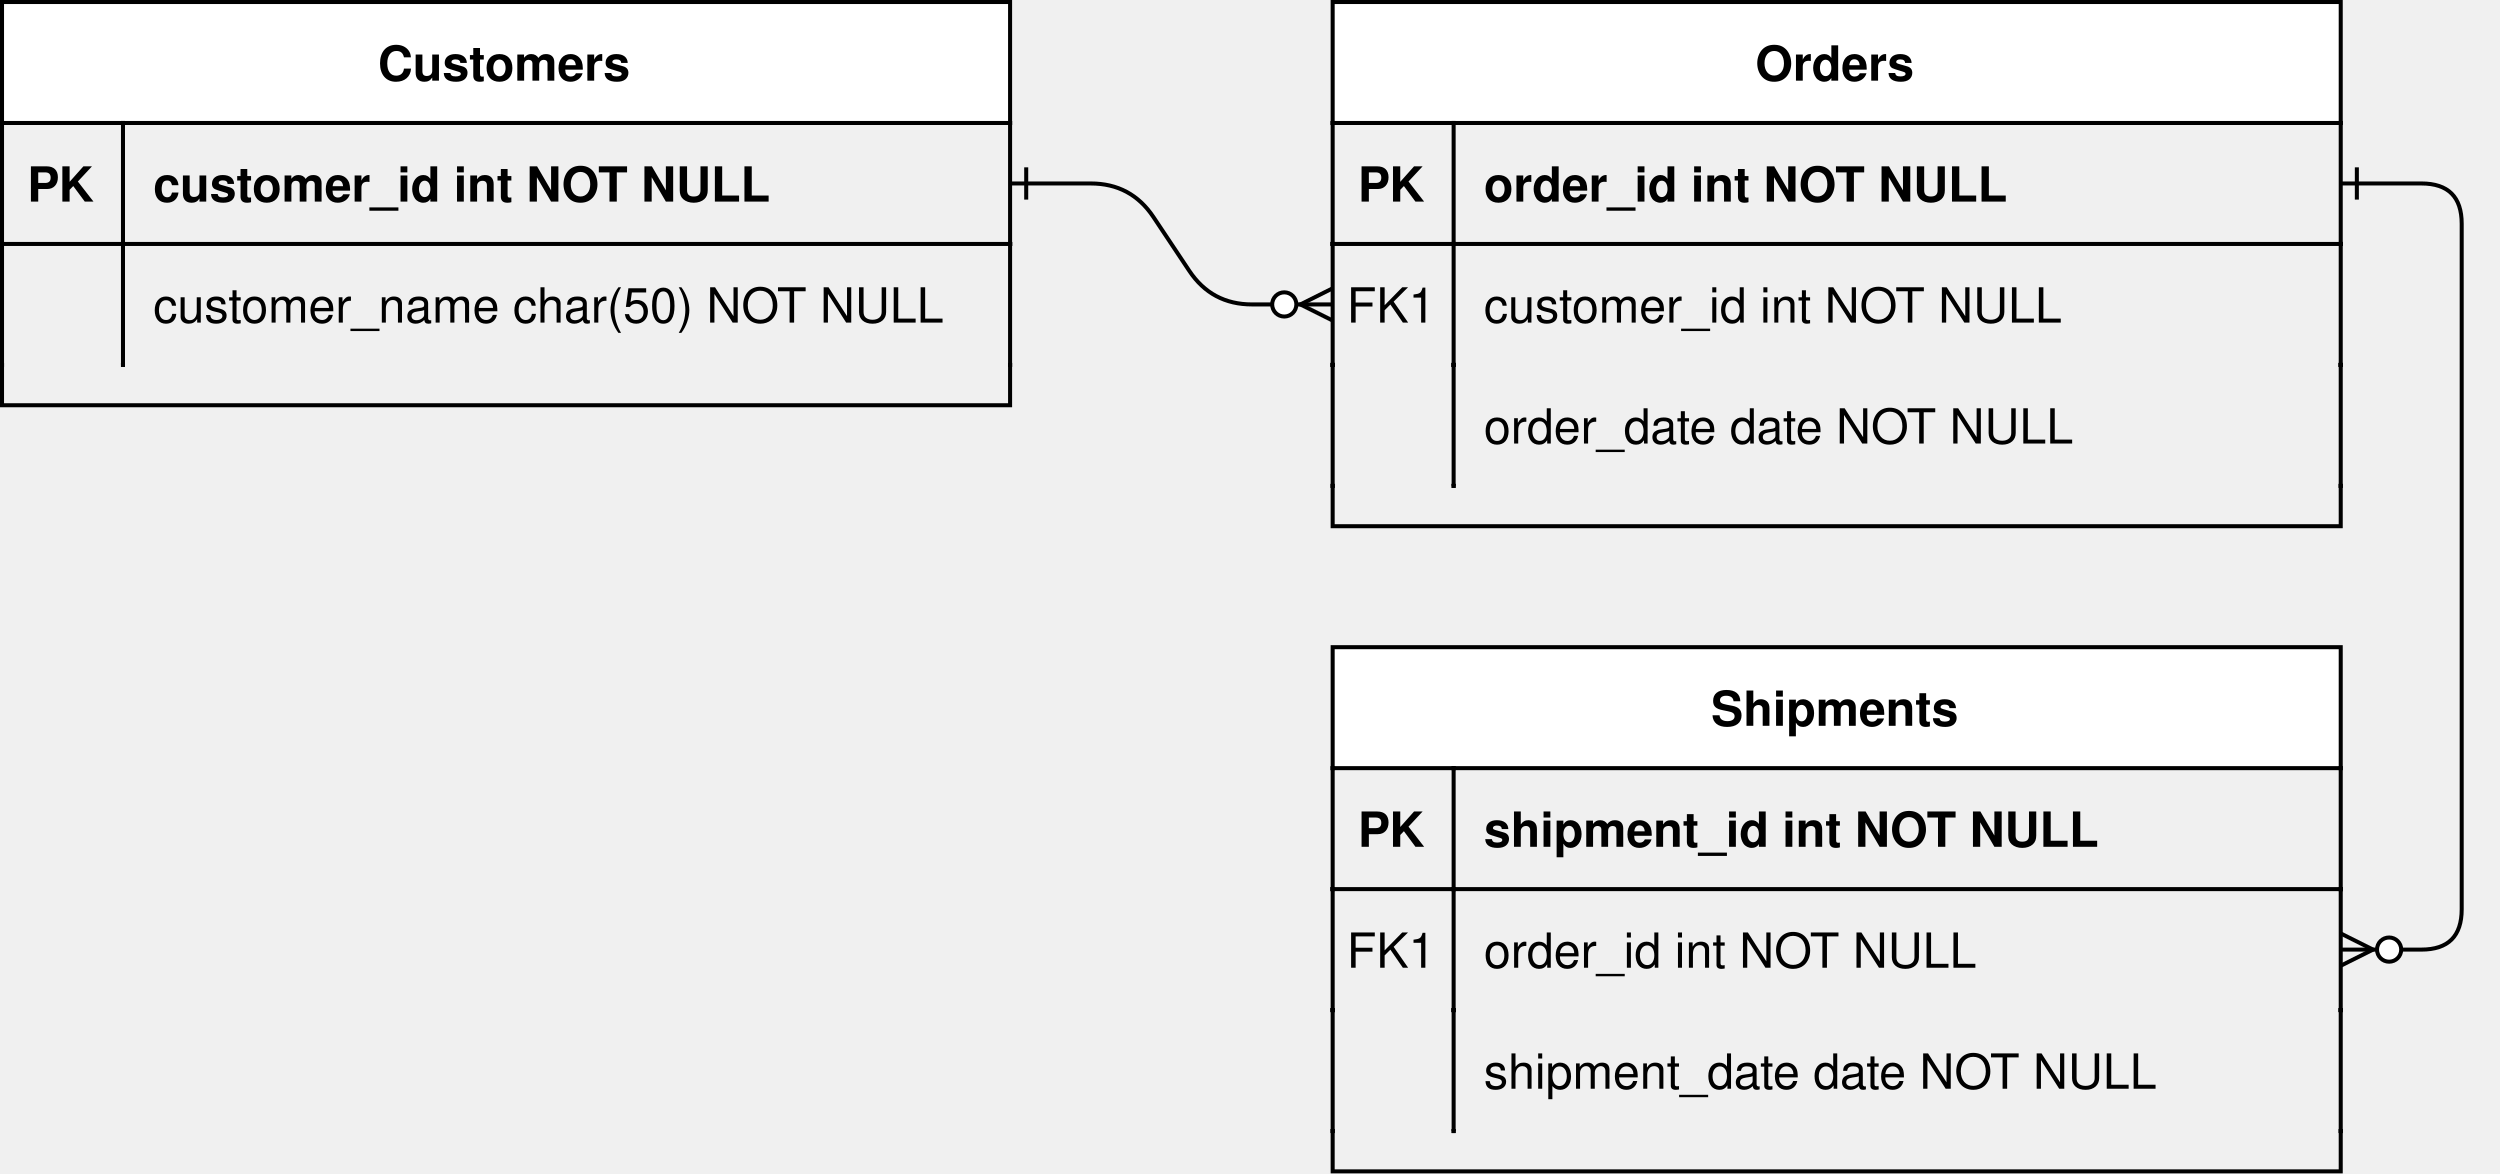
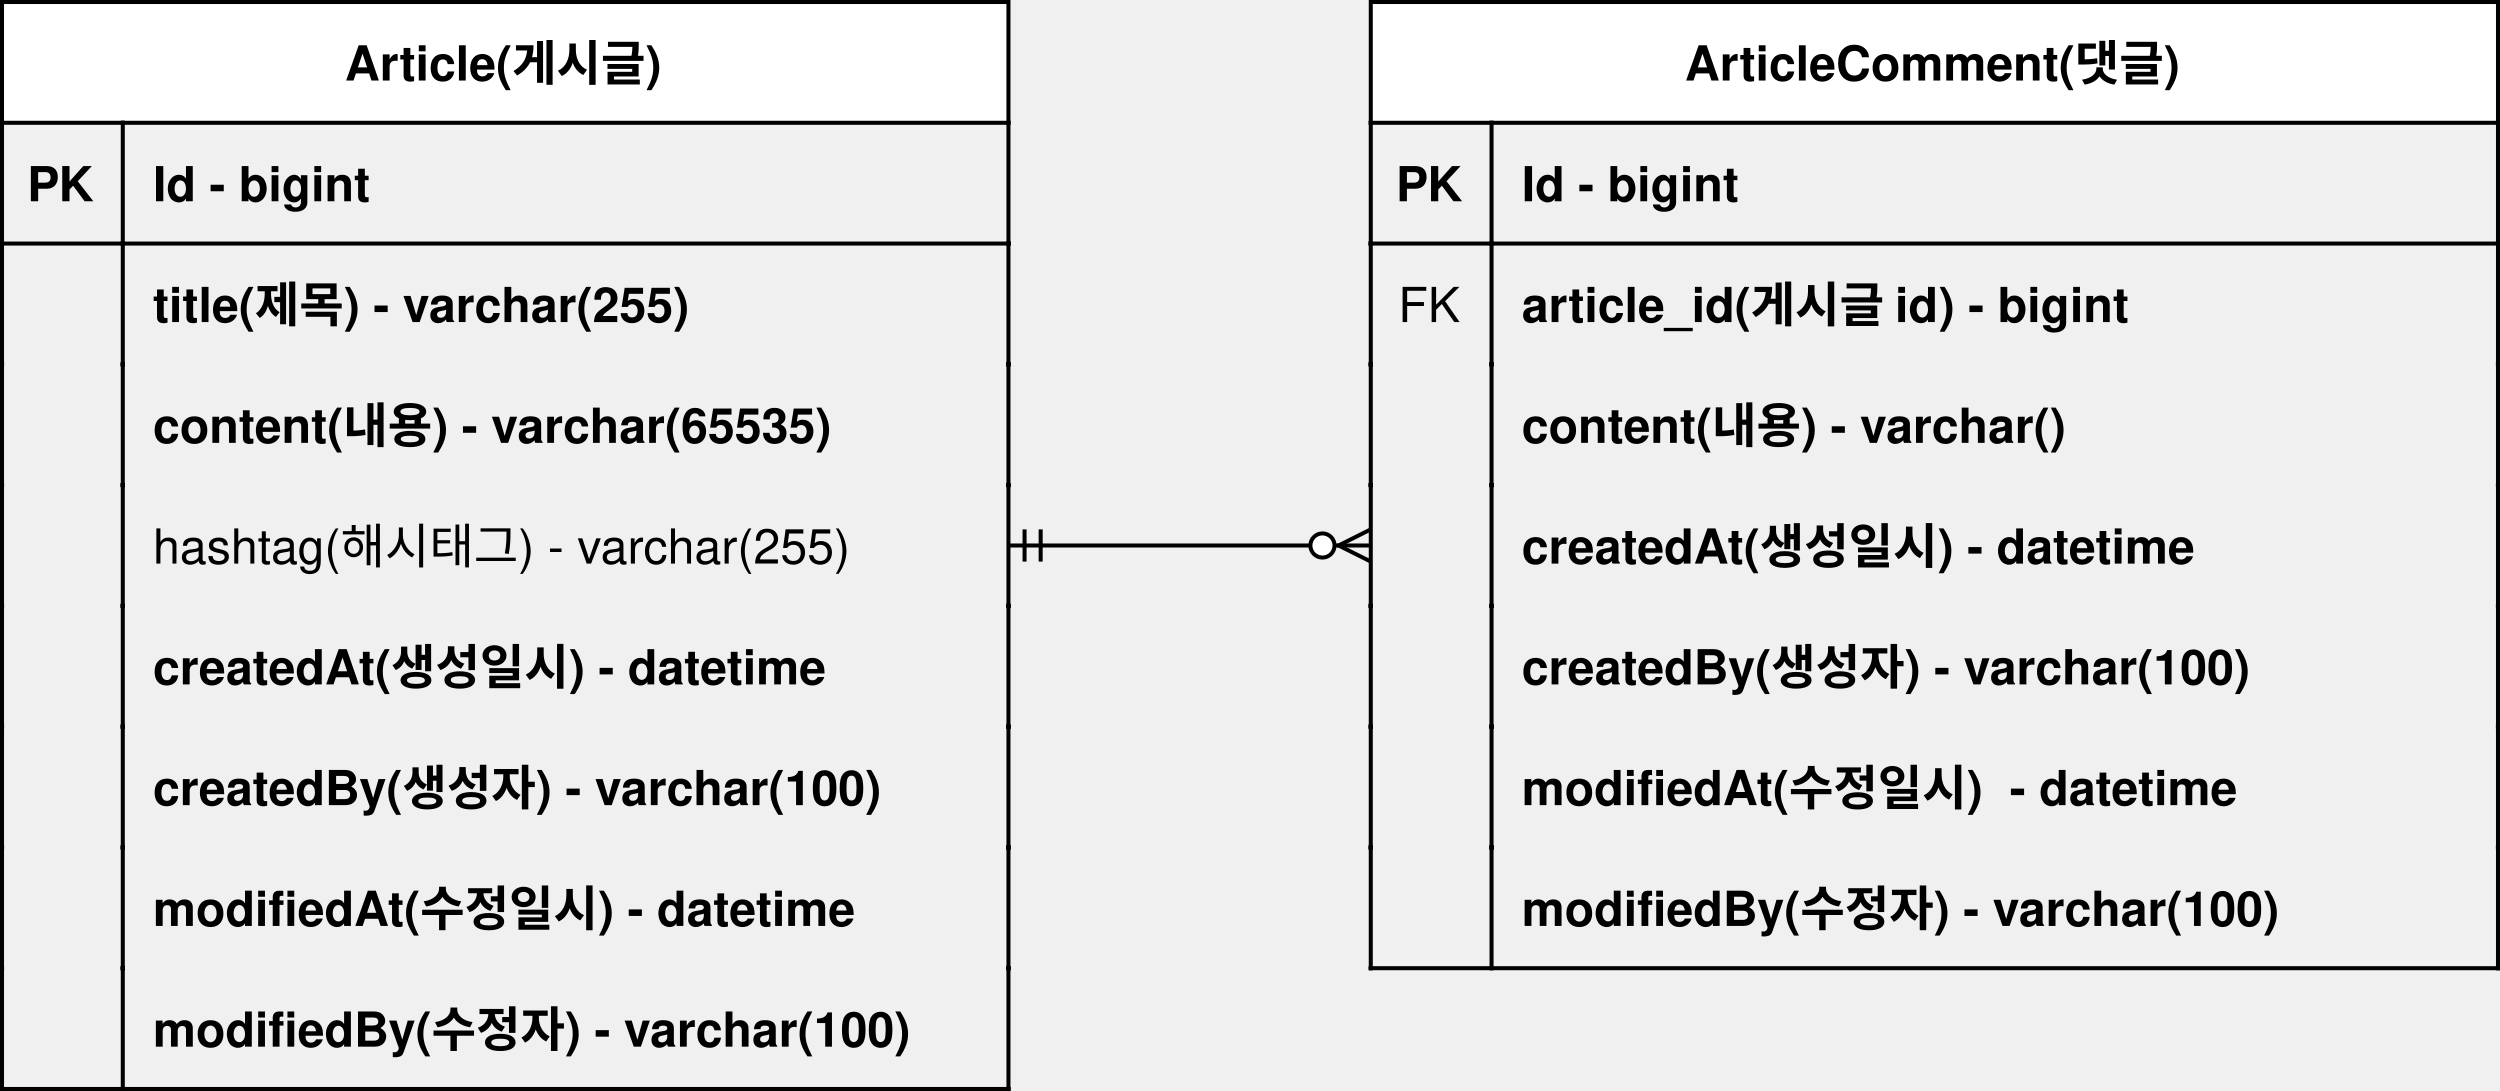
- <svg xmlns="http://www.w3.org/2000/svg" version="1.1" width="620px" height="291px" viewBox="-0.5 -0.5 620 291" content="&lt;mxfile host=&quot;app.diagrams.net&quot; modified=&quot;2023-02-06T12:07:33.330Z&quot; agent=&quot;5.0 (Windows NT 10.0; Win64; x64) AppleWebKit/537.36 (KHTML, like Gecko) Chrome/109.0.0.0 Safari/537.36&quot; etag=&quot;K6e1tHBGzAZ06fR2I3XF&quot; version=&quot;20.8.13&quot; type=&quot;github&quot;&gt;&lt;diagram id=&quot;R2lEEEUBdFMjLlhIrx00&quot; name=&quot;Page-1&quot;&gt;7Vttb5s6GP01SHcfVoEJSfuxYckmLbmr2m77eOWCA9YIRsZ526+fDTaEOGlhd2m8JlLUwMMTg59zfGyfJpbrz9cfKcziKQlRYgE7XFvuBwsABwCXv4nIpowMbgZlIKI4lEl14AH/RDJoy+gChyhvJDJCEoazZjAgaYoC1ohBSsmqmTYjSfOuGYyQFngIYKJHv+OQxWX02rPr+CeEo1jd2bHllTlUyTKQxzAkq0YIrdmYpEw+4h2ic5iilPErU0h/IGp5o5gx0dNbC4z5ayayryJCogTBDOdXAZnzcJDzlPEMznEiyrzV0FA2xG/njizXp4Sw8mi+9lEisFIwlM80PnC1qgMV7bb4gP9+uZn8sFn6aeV+Y9NpdDd4ei9bWcJkIesra8M2quAo5PWXp/xWmG3uUQIZJumovjJEaXgr0OVJo/ufiJJHMoUp7/wwZ5Cy+hpJZfoY88dzPzgqRZ7b/FzvmnzOnCxogJ7pD+hJSkIaIfZMYl8CHjbYJiv3EZE5YnTDE1Y1xyomxdv8UkFaFGXZZCmUTIqqBqt73BFcEEsOTLcn21HDUlFSNVF2XX5qG+adhno7DfV3GypLozXED7Y6XocKFnVhFHhjlHJbMsoZGEapnt1kgnP9u5TqNxsCtveqlNIZ9YWGiOYar7iiZ+KQwaeCQQUJ5BTmChbwSYlBnHL9LVkSkCSBWY6L9DIS4yScwA1ZMNWQOhvO8BqF9+UMJnI5/ya8sVxSTMwFitXiMkxwlPLjgFNO3HFIUc6fZQJzJjMOknKJKEPrZ1mksPF2QFbDfYtlwNvHMtc+TKgGgl3hcl8WAAUU7zrDMLnnCwWYRgVmTUhEXUNKskc1+kQgE0RDdLRE5VRdFJ8PdZ8kRCCbloJQpBWd84b8xbvr21ee5fEH8Pm5U5/zl0inzCdpzijEBRyIA7VCAqwhI5m8T4Jm6jGoLKY4fiKM8Zn/EKzP0vplrCW2bktoj4ZsT0P27nMXbAnv6ywpVDvGYYjSckiKdSKs8d4D5d76VzXfBWN3ILbEw22NxxYA7mvW39PqT4QQ/sc/5APr1i5V+98vj+Lv18nEqpa6JsGjdLHMHeYZDHAaTcpP9nfw846B39o6OJ7Aa+LZP2el3L8q+zNK2T+1Ug40ZMefnS7gvtJYbAlAvzUAp5LGa63gwSLnfS7VEeyRRuOweFEX/zhYpujgzUUHj6ODN6fWQeUa/ia0ZqngTevyn0oFHd3PK1eIIWSIx+XbWchge7RMkUFH3zk/xDibF6J18To0rwNct5S343kdjr4lPqOpq8Pm2mm/OzPF7XD07fZbsjsq6ho8nekb5FwK4sXz6AqiMbOcvjc+I8nssNzsLpkntz0cfRv+V/seFVcN1kh981yZwmdle3TAyhQpBP9vd3yRQoOdD6BvxQ0cfC3rXxHVXB1U5d23VjxD96MDYsaooW5/+NLDv9gf1tZXOzp/1cM+GmQX+6PlcPz77A/wtu0PYL79AXT746V/ap6T99EBQWOmuIv3cSy9PLn3AXTvw8DB2Lb+5hsfQDc+KnVM4Vys9IMY0n88+93ZLPpNskD4af3jlvKr4PUvktzRLw==&lt;/diagram&gt;&lt;/mxfile&gt;" resource="https://app.diagrams.net/?libs=general;er#H5dongdong%2Fproject-board%2Ffeature%252F%25238-domain%2Fdocument%2Fproject-board-erd.svg">
+ <svg xmlns="http://www.w3.org/2000/svg" version="1.1" width="621px" height="271px" viewBox="-0.5 -0.5 621 271" content="&lt;mxfile host=&quot;app.diagrams.net&quot; modified=&quot;2023-02-06T12:26:14.227Z&quot; agent=&quot;5.0 (Windows NT 10.0; Win64; x64) AppleWebKit/537.36 (KHTML, like Gecko) Chrome/109.0.0.0 Safari/537.36&quot; etag=&quot;pVXKP2op_CnDzAVctznR&quot; version=&quot;20.8.13&quot; type=&quot;github&quot;&gt;&lt;diagram id=&quot;R2lEEEUBdFMjLlhIrx00&quot; name=&quot;Page-1&quot;&gt;7V1tb6M4EP41lnY/tEogtOQjkHT3tK2u1325vU8nNzjEWsCR47bJ/vq1wQ5JDQltXppipFTFgzF45vE89jBOgB0k808UTic3JEQxsDrhHNgDYFndjtPh/4RkkUucXj8XRBSHslIh+Ip/I3WllD7gEM3WKjJCYoan68IRSVM0YmsySCl5Wq82JvH6XacwQprg6wjGuvRfHLJJLnVVt4T8M8LRRN2525FnEqgqS8FsAkPytCZCc3ZFUiYf8RbRBKYoZfzMDaS/EAXOcMKY6KkHrCv+GYva5xEhUYzgFM/ORyTh4tGMV7kawwTHQs0rDfmyIX47ewjsgBLC8qNkHqBY2EqZIX+mq4qzSz1Q0W6NC4Kzx8X1rw5LPz/ZP9jNTXR7eX9m2XkzjzB+kAr2KMOjGH0AQw/4FnADMAyA64N+kElc4HY+SgWyhbIK1+VUHDJ4L0T+jEHKJHjsDhdwODCIU95ze9DNynEMpzOcVc8lExyH13BBHphqSJX8MZ6j8C7HjqjLYXTNGxNF0biwwlf5MOI0jHGU8uMRV424o0/RjD/LNZwxWUNXntTnI6IMzVdEUpmfEEkQowteZTmUJGjkQOrJ4lOBSkuhcrKCSOtSCqGEWbRsurAeP5AGfIkxe5oxKw3Fu84wjO/4EIVplNls3SRCryEl02+QRohJwZRgodHhI8oHSaZ8HMcBiYmwbEpSpKplvXN8/uH9DTrnDnD4AwS83C3K/COqUxaQdMYoR4i4FeKGekLCWD4jU3mfGI3VY1CpTXF8TxjjY67KrJtRv93Y0rh2TePaB7Oto9n29stLrEt4Z8dx5u8mOAxRmg9K4aNhYfESY5ZaYKn15+Z4PhTrWqRX2yIrJrBfaAHZWKGWF7cGYw7/FDLkk4c0nGlmXT7nDpa+0Cz9V8jLZ/zvHkdihJye2ZXHzev6sykc4TS6zq+8eIYL5yC4mFePVGuvOKnV3DGAcmmyu+8c0t1fvLm7d3ey7ZFGfV39X9bWf+Ode1+zK8Msm20HwOtkk2wfeB7w+h+lz3+EdDSB9IPlONXz7nfi+UsWLbsipsluf3TmeZ++k6vpP573Y/Hd63356Z51NQQZ6fU1aNQmgkqv3z+i1y81rfV+nP4W9Vcjt9E+v7TbeohFBEO4qj4IX+9awO8J798vc/oXjmM3xu3vETPGeX2jQzsH9fpd663dvh7aOcEB//oh3DPT7ethnAmcTRiMuNsfgL4j3b6MrA+Aa6sQ+yXw3abM/vcOG+M8fxvlOZjnd97a87+jKM9rhvClmZ5fj/GMKOJ3DD2WxXmEpx9kBz3Ax42Y+w+AX7xnVb4/5NcwnKATxMSxpv8VCDKOBFT2RcsC+2cB961ZoLtbSO/kaSAHr3k80NXjeZII/EUVEQxBv/N87t/tbMi4aT4HVMHHPBLQI4ktCeyHBJbpjW9HArtF+E6fBCoM0HgS0KN7CQnxGBfLARf0XfX+12mXA68AkXlUoEcXWyrYExXUTeQ9HBXsFvI7fSq4MJQK9HCfogK1INCpoF0Q1MaPcSygHkPfvRGQJFlmGHAU2Y3bu7EFOJvzBnrKx2/Yu+GW2HhZcf+pP0anddU264ZhUEnoZf6gzLiHS+vS40DvaO/GqyxiaKpXyXa6xu7d2CcuNjD3S2feW5i7TnPHAEqbz3Uod1+2d+O47l6P+FydorvfwQKGpnSVbM2D+Xz7fxxu2jCdNaxWcc0ggh3Wb1XwMY8F2tyuQ7FA2V6O47JAw3O7LEOTu0p28NXfzmFy1K4KMMZ5fbt9jX8or1+6l+Oobt9u+Gt829DX+La+qGuTeveMIfOYoH2LfzAmKNvbcVwmaPhbfNvQt/i2vrBrs3r3Bx/zSEBfULYksCcSKNvacVQSUPkCjSWBvpkk0NPTNV6c1RtY4ly7KtgCJeMIoWe1hHAgQijd5nFcQtgt+HfyhJCD10BC0ON+bW7vHvFjHgvUiA2hMEJK51ytmC3uUAwZJumwOJNbJk/n7fLe+xOWxCDP8ENp6Inv5OfF4d1vRMk3cgPTBZBJwMW5BKbh3xlsqOgxCiUs0Byzn6oxfvyfkJ87sjSYr1QbLFQh5Zr5uVpYuUoUi8uykrou777ocyWkpGhGHugIbVJuXo8pUqyck2yPdi+/Bn4VL0shzezxuP7EG0B5S7LUkCXc1XfFq1TW5/nHeU/lVQUItYZ6zxrSEplzVWgNbUczLxa/YZBXL354wh7+AQ==&lt;/diagram&gt;&lt;/mxfile&gt;" resource="https://app.diagrams.net/#H5dongdong%2Fproject-board%2Ffeature%252F%25238-domain%2Fdocument%2Fproject-board-erd.svg">
  <defs>
-     <clipPath id="mx-clip-330-30-30-30-0">
-       <rect x="330" y="30" width="30" height="30" />
-     </clipPath>
-     <clipPath id="mx-clip-366-30-214-30-0">
-       <rect x="366" y="30" width="214" height="30" />
-     </clipPath>
-     <clipPath id="mx-clip-330-60-30-30-0">
-       <rect x="330" y="60" width="30" height="30" />
-     </clipPath>
-     <clipPath id="mx-clip-366-60-214-30-0">
-       <rect x="366" y="60" width="214" height="30" />
-     </clipPath>
-     <clipPath id="mx-clip-366-90-214-30-0">
-       <rect x="366" y="90" width="214" height="30" />
-     </clipPath>
-     <clipPath id="mx-clip-330-190-30-30-0">
-       <rect x="330" y="190" width="30" height="30" />
-     </clipPath>
-     <clipPath id="mx-clip-366-190-214-30-0">
-       <rect x="366" y="190" width="214" height="30" />
-     </clipPath>
-     <clipPath id="mx-clip-330-220-30-30-0">
-       <rect x="330" y="220" width="30" height="30" />
-     </clipPath>
-     <clipPath id="mx-clip-366-220-214-30-0">
-       <rect x="366" y="220" width="214" height="30" />
-     </clipPath>
-     <clipPath id="mx-clip-366-250-214-30-0">
-       <rect x="366" y="250" width="214" height="30" />
-     </clipPath>
    <clipPath id="mx-clip-0-30-30-30-0">
      <rect x="0" y="30" width="30" height="30" />
    </clipPath>
    <clipPath id="mx-clip-36-30-214-30-0">
      <rect x="36" y="30" width="214" height="30" />
    </clipPath>
    <clipPath id="mx-clip-36-60-214-30-0">
      <rect x="36" y="60" width="214" height="30" />
    </clipPath>
+     <clipPath id="mx-clip-36-90-214-30-0">
+       <rect x="36" y="90" width="214" height="30" />
+     </clipPath>
+     <clipPath id="mx-clip-36-120-214-30-0">
+       <rect x="36" y="120" width="214" height="30" />
+     </clipPath>
+     <clipPath id="mx-clip-36-150-214-30-0">
+       <rect x="36" y="150" width="214" height="30" />
+     </clipPath>
+     <clipPath id="mx-clip-36-180-214-30-0">
+       <rect x="36" y="180" width="214" height="30" />
+     </clipPath>
+     <clipPath id="mx-clip-36-210-214-30-0">
+       <rect x="36" y="210" width="214" height="30" />
+     </clipPath>
+     <clipPath id="mx-clip-36-240-214-30-0">
+       <rect x="36" y="240" width="214" height="30" />
+     </clipPath>
+     <clipPath id="mx-clip-340-30-30-30-0">
+       <rect x="340" y="30" width="30" height="30" />
+     </clipPath>
+     <clipPath id="mx-clip-376-30-244-30-0">
+       <rect x="376" y="30" width="244" height="30" />
+     </clipPath>
+     <clipPath id="mx-clip-340-60-30-30-0">
+       <rect x="340" y="60" width="30" height="30" />
+     </clipPath>
+     <clipPath id="mx-clip-376-60-244-30-0">
+       <rect x="376" y="60" width="244" height="30" />
+     </clipPath>
+     <clipPath id="mx-clip-376-90-244-30-0">
+       <rect x="376" y="90" width="244" height="30" />
+     </clipPath>
+     <clipPath id="mx-clip-376-120-244-30-0">
+       <rect x="376" y="120" width="244" height="30" />
+     </clipPath>
+     <clipPath id="mx-clip-376-150-244-30-0">
+       <rect x="376" y="150" width="244" height="30" />
+     </clipPath>
+     <clipPath id="mx-clip-376-180-244-30-0">
+       <rect x="376" y="180" width="244" height="30" />
+     </clipPath>
+     <clipPath id="mx-clip-376-210-244-30-0">
+       <rect x="376" y="210" width="244" height="30" />
+     </clipPath>
  </defs>
  <g>
-     <path d="M 250 45 L 270 45 Q 280 45 285.55 53.32 L 294.45 66.68 Q 300 75 310 75 L 330 75" fill="none" stroke="rgb(0, 0, 0)" stroke-miterlimit="10" pointer-events="stroke" />
-     <path d="M 254 41 L 254 49" fill="none" stroke="rgb(0, 0, 0)" stroke-miterlimit="10" pointer-events="all" />
-     <ellipse cx="318" cy="75" rx="3" ry="3" fill="#ffffff" stroke="rgb(0, 0, 0)" pointer-events="all" />
-     <path d="M 330 71 L 322 75 L 330 79" fill="none" stroke="rgb(0, 0, 0)" stroke-miterlimit="10" pointer-events="all" />
-     <path d="M 580 45 L 600 45 Q 610 45 610 55 L 610 225 Q 610 235 600 235 L 580 235" fill="none" stroke="rgb(0, 0, 0)" stroke-miterlimit="10" pointer-events="stroke" />
-     <path d="M 584 41 L 584 49" fill="none" stroke="rgb(0, 0, 0)" stroke-miterlimit="10" pointer-events="all" />
-     <ellipse cx="592" cy="235" rx="3" ry="3" fill="#ffffff" stroke="rgb(0, 0, 0)" pointer-events="all" />
-     <path d="M 580 239 L 588 235 L 580 231" fill="none" stroke="rgb(0, 0, 0)" stroke-miterlimit="10" pointer-events="all" />
-     <path d="M 330 30 L 330 0 L 580 0 L 580 30" fill="rgb(255, 255, 255)" stroke="rgb(0, 0, 0)" stroke-miterlimit="10" pointer-events="all" />
-     <path d="M 330 30 L 330 130 L 580 130 L 580 30" fill="none" stroke="rgb(0, 0, 0)" stroke-miterlimit="10" pointer-events="none" />
-     <path d="M 330 30 L 580 30" fill="none" stroke="rgb(0, 0, 0)" stroke-miterlimit="10" pointer-events="none" />
-     <path d="M 360 30 L 360 60 L 360 90 L 360 120" fill="none" stroke="rgb(0, 0, 0)" stroke-miterlimit="10" pointer-events="none" />
+     <path d="M 0 30 L 0 0 L 250 0 L 250 30" fill="rgb(255, 255, 255)" stroke="rgb(0, 0, 0)" stroke-miterlimit="10" pointer-events="all" />
+     <path d="M 0 30 L 0 270 L 250 270 L 250 30" fill="none" stroke="rgb(0, 0, 0)" stroke-miterlimit="10" pointer-events="none" />
+     <path d="M 0 30 L 250 30" fill="none" stroke="rgb(0, 0, 0)" stroke-miterlimit="10" pointer-events="none" />
+     <path d="M 30 30 L 30 60 L 30 90 L 30 120 L 30 150 L 30 180 L 30 210 L 30 240 L 30 270" fill="none" stroke="rgb(0, 0, 0)" stroke-miterlimit="10" pointer-events="none" />
    <g fill="rgb(0, 0, 0)" font-family="Helvetica" font-weight="bold" pointer-events="none" text-anchor="middle" font-size="12px">
-       <text x="454.5" y="19.5">Orders</text>
-     </g>
-     <path d="M 330 30 M 580 30 M 580 60 L 330 60" fill="none" stroke="rgb(0, 0, 0)" stroke-linecap="square" stroke-miterlimit="10" pointer-events="none" />
-     <path d="M 330 30 M 360 30 M 360 60 M 330 60" fill="none" stroke="rgb(0, 0, 0)" stroke-linecap="square" stroke-miterlimit="10" pointer-events="none" />
-     <g fill="rgb(0, 0, 0)" font-family="Helvetica" font-weight="bold" pointer-events="none" clip-path="url(#mx-clip-330-30-30-30-0)" text-anchor="middle" font-size="12px">
-       <text x="344.5" y="49.5">PK</text>
-     </g>
-     <path d="M 360 30 M 580 30 M 580 60 M 360 60" fill="none" stroke="rgb(0, 0, 0)" stroke-linecap="square" stroke-miterlimit="10" pointer-events="none" />
-     <g fill="rgb(0, 0, 0)" font-family="Helvetica" font-weight="bold" text-decoration="underline" pointer-events="none" clip-path="url(#mx-clip-366-30-214-30-0)" font-size="12px">
-       <text x="367.5" y="49.5">order_id int NOT NULL </text>
-     </g>
-     <path d="M 330 60 M 580 60 M 580 90 M 330 90" fill="none" stroke="rgb(0, 0, 0)" stroke-linecap="square" stroke-miterlimit="10" pointer-events="none" />
-     <path d="M 330 60 M 360 60 M 360 90 M 330 90" fill="none" stroke="rgb(0, 0, 0)" stroke-linecap="square" stroke-miterlimit="10" pointer-events="none" />
-     <g fill="rgb(0, 0, 0)" font-family="Helvetica" pointer-events="none" clip-path="url(#mx-clip-330-60-30-30-0)" text-anchor="middle" font-size="12px">
-       <text x="344.5" y="79.5">FK1</text>
-     </g>
-     <path d="M 360 60 M 580 60 M 580 90 M 360 90" fill="none" stroke="rgb(0, 0, 0)" stroke-linecap="square" stroke-miterlimit="10" pointer-events="none" />
-     <g fill="rgb(0, 0, 0)" font-family="Helvetica" pointer-events="none" clip-path="url(#mx-clip-366-60-214-30-0)" font-size="12px">
-       <text x="367.5" y="79.5">customer_id int NOT NULL</text>
-     </g>
-     <path d="M 330 90 M 580 90 M 580 120 M 330 120" fill="none" stroke="rgb(0, 0, 0)" stroke-linecap="square" stroke-miterlimit="10" pointer-events="none" />
-     <path d="M 330 90 M 360 90 M 360 120 M 330 120" fill="none" stroke="rgb(0, 0, 0)" stroke-linecap="square" stroke-miterlimit="10" pointer-events="none" />
-     <path d="M 360 90 M 580 90 M 580 120 M 360 120" fill="none" stroke="rgb(0, 0, 0)" stroke-linecap="square" stroke-miterlimit="10" pointer-events="none" />
-     <g fill="rgb(0, 0, 0)" font-family="Helvetica" pointer-events="none" clip-path="url(#mx-clip-366-90-214-30-0)" font-size="12px">
-       <text x="367.5" y="109.5">order_date date NOT NULL</text>
-     </g>
-     <path d="M 330 190 L 330 160 L 580 160 L 580 190" fill="rgb(255, 255, 255)" stroke="rgb(0, 0, 0)" stroke-miterlimit="10" pointer-events="none" />
-     <path d="M 330 190 L 330 290 L 580 290 L 580 190" fill="none" stroke="rgb(0, 0, 0)" stroke-miterlimit="10" pointer-events="none" />
-     <path d="M 330 190 L 580 190" fill="none" stroke="rgb(0, 0, 0)" stroke-miterlimit="10" pointer-events="none" />
-     <path d="M 360 190 L 360 220 L 360 250 L 360 280" fill="none" stroke="rgb(0, 0, 0)" stroke-miterlimit="10" pointer-events="none" />
-     <g fill="rgb(0, 0, 0)" font-family="Helvetica" font-weight="bold" pointer-events="none" text-anchor="middle" font-size="12px">
-       <text x="454.5" y="179.5">Shipments</text>
-     </g>
-     <path d="M 330 190 M 580 190 M 580 220 L 330 220" fill="none" stroke="rgb(0, 0, 0)" stroke-linecap="square" stroke-miterlimit="10" pointer-events="none" />
-     <path d="M 330 190 M 360 190 M 360 220 M 330 220" fill="none" stroke="rgb(0, 0, 0)" stroke-linecap="square" stroke-miterlimit="10" pointer-events="none" />
-     <g fill="rgb(0, 0, 0)" font-family="Helvetica" font-weight="bold" pointer-events="none" clip-path="url(#mx-clip-330-190-30-30-0)" text-anchor="middle" font-size="12px">
-       <text x="344.5" y="209.5">PK</text>
-     </g>
-     <path d="M 360 190 M 580 190 M 580 220 M 360 220" fill="none" stroke="rgb(0, 0, 0)" stroke-linecap="square" stroke-miterlimit="10" pointer-events="none" />
-     <g fill="rgb(0, 0, 0)" font-family="Helvetica" font-weight="bold" text-decoration="underline" pointer-events="none" clip-path="url(#mx-clip-366-190-214-30-0)" font-size="12px">
-       <text x="367.5" y="209.5">shipment_id int NOT NULL </text>
-     </g>
-     <path d="M 330 220 M 580 220 M 580 250 M 330 250" fill="none" stroke="rgb(0, 0, 0)" stroke-linecap="square" stroke-miterlimit="10" pointer-events="none" />
-     <path d="M 330 220 M 360 220 M 360 250 M 330 250" fill="none" stroke="rgb(0, 0, 0)" stroke-linecap="square" stroke-miterlimit="10" pointer-events="none" />
-     <g fill="rgb(0, 0, 0)" font-family="Helvetica" pointer-events="none" clip-path="url(#mx-clip-330-220-30-30-0)" text-anchor="middle" font-size="12px">
-       <text x="344.5" y="239.5">FK1</text>
-     </g>
-     <path d="M 360 220 M 580 220 M 580 250 M 360 250" fill="none" stroke="rgb(0, 0, 0)" stroke-linecap="square" stroke-miterlimit="10" pointer-events="none" />
-     <g fill="rgb(0, 0, 0)" font-family="Helvetica" pointer-events="none" clip-path="url(#mx-clip-366-220-214-30-0)" font-size="12px">
-       <text x="367.5" y="239.5">order_id int NOT NULL</text>
-     </g>
-     <path d="M 330 250 M 580 250 M 580 280 M 330 280" fill="none" stroke="rgb(0, 0, 0)" stroke-linecap="square" stroke-miterlimit="10" pointer-events="none" />
-     <path d="M 330 250 M 360 250 M 360 280 M 330 280" fill="none" stroke="rgb(0, 0, 0)" stroke-linecap="square" stroke-miterlimit="10" pointer-events="none" />
-     <path d="M 360 250 M 580 250 M 580 280 M 360 280" fill="none" stroke="rgb(0, 0, 0)" stroke-linecap="square" stroke-miterlimit="10" pointer-events="none" />
-     <g fill="rgb(0, 0, 0)" font-family="Helvetica" pointer-events="none" clip-path="url(#mx-clip-366-250-214-30-0)" font-size="12px">
-       <text x="367.5" y="269.5">shipment_date date NOT NULL</text>
-     </g>
-     <path d="M 0 30 L 0 0 L 250 0 L 250 30" fill="rgb(255, 255, 255)" stroke="rgb(0, 0, 0)" stroke-miterlimit="10" pointer-events="none" />
-     <path d="M 0 30 L 0 100 L 250 100 L 250 30" fill="none" stroke="rgb(0, 0, 0)" stroke-miterlimit="10" pointer-events="none" />
-     <path d="M 0 30 L 250 30" fill="none" stroke="rgb(0, 0, 0)" stroke-miterlimit="10" pointer-events="none" />
-     <path d="M 30 30 L 30 60 L 30 90" fill="none" stroke="rgb(0, 0, 0)" stroke-miterlimit="10" pointer-events="none" />
-     <g fill="rgb(0, 0, 0)" font-family="Helvetica" font-weight="bold" pointer-events="none" text-anchor="middle" font-size="12px">
-       <text x="124.5" y="19.5">Customers</text>
+       <text x="124.5" y="19.5">Article(게시글)</text>
    </g>
    <path d="M 0 30 M 250 30 M 250 60 L 0 60" fill="none" stroke="rgb(0, 0, 0)" stroke-linecap="square" stroke-miterlimit="10" pointer-events="none" />
    <path d="M 0 30 M 30 30 M 30 60 M 0 60" fill="none" stroke="rgb(0, 0, 0)" stroke-linecap="square" stroke-miterlimit="10" pointer-events="none" />
    <g fill="rgb(0, 0, 0)" font-family="Helvetica" font-weight="bold" pointer-events="none" clip-path="url(#mx-clip-0-30-30-30-0)" text-anchor="middle" font-size="12px">
      <text x="14.5" y="49.5">PK</text>
    </g>
    <path d="M 30 30 M 250 30 M 250 60 M 30 60" fill="none" stroke="rgb(0, 0, 0)" stroke-linecap="square" stroke-miterlimit="10" pointer-events="none" />
    <g fill="rgb(0, 0, 0)" font-family="Helvetica" font-weight="bold" text-decoration="underline" pointer-events="none" clip-path="url(#mx-clip-36-30-214-30-0)" font-size="12px">
-       <text x="37.5" y="49.5">customer_id int NOT NULL </text>
+       <text x="37.5" y="49.5">Id - bigint</text>
    </g>
    <path d="M 0 60 M 250 60 M 250 90 M 0 90" fill="none" stroke="rgb(0, 0, 0)" stroke-linecap="square" stroke-miterlimit="10" pointer-events="none" />
    <path d="M 0 60 M 30 60 M 30 90 M 0 90" fill="none" stroke="rgb(0, 0, 0)" stroke-linecap="square" stroke-miterlimit="10" pointer-events="none" />
    <path d="M 30 60 M 250 60 M 250 90 M 30 90" fill="none" stroke="rgb(0, 0, 0)" stroke-linecap="square" stroke-miterlimit="10" pointer-events="none" />
-     <g fill="rgb(0, 0, 0)" font-family="Helvetica" pointer-events="none" clip-path="url(#mx-clip-36-60-214-30-0)" font-size="12px">
-       <text x="37.5" y="79.5">customer_name char(50) NOT NULL</text>
+     <g fill="rgb(0, 0, 0)" font-family="Helvetica" font-weight="bold" pointer-events="none" clip-path="url(#mx-clip-36-60-214-30-0)" font-size="12px">
+       <text x="37.5" y="79.5">title(제목) - varchar(255)</text>
    </g>
+     <path d="M 0 90 M 250 90 M 250 120 M 0 120" fill="none" stroke="rgb(0, 0, 0)" stroke-linecap="square" stroke-miterlimit="10" pointer-events="none" />
+     <path d="M 0 90 M 30 90 M 30 120 M 0 120" fill="none" stroke="rgb(0, 0, 0)" stroke-linecap="square" stroke-miterlimit="10" pointer-events="none" />
+     <path d="M 30 90 M 250 90 M 250 120 M 30 120" fill="none" stroke="rgb(0, 0, 0)" stroke-linecap="square" stroke-miterlimit="10" pointer-events="none" />
+     <g fill="rgb(0, 0, 0)" font-family="Helvetica" font-weight="bold" pointer-events="none" clip-path="url(#mx-clip-36-90-214-30-0)" font-size="12px">
+       <text x="37.5" y="109.5">content(내용) - varchar(65535)</text>
+     </g>
+     <path d="M 0 120 M 250 120 M 250 150 M 0 150" fill="none" stroke="rgb(0, 0, 0)" stroke-linecap="square" stroke-miterlimit="10" pointer-events="none" />
+     <path d="M 0 120 M 30 120 M 30 150 M 0 150" fill="none" stroke="rgb(0, 0, 0)" stroke-linecap="square" stroke-miterlimit="10" pointer-events="none" />
+     <path d="M 30 120 M 250 120 M 250 150 M 30 150" fill="none" stroke="rgb(0, 0, 0)" stroke-linecap="square" stroke-miterlimit="10" pointer-events="none" />
+     <g fill="rgb(0, 0, 0)" font-family="Helvetica" pointer-events="none" clip-path="url(#mx-clip-36-120-214-30-0)" font-size="12px">
+       <text x="37.5" y="139.5">hashtag(해시태그) - varchar(255)</text>
+     </g>
+     <path d="M 0 150 M 250 150 M 250 180 M 0 180" fill="none" stroke="rgb(0, 0, 0)" stroke-linecap="square" stroke-miterlimit="10" pointer-events="none" />
+     <path d="M 0 150 M 30 150 M 30 180 M 0 180" fill="none" stroke="rgb(0, 0, 0)" stroke-linecap="square" stroke-miterlimit="10" pointer-events="none" />
+     <path d="M 30 150 M 250 150 M 250 180 M 30 180" fill="none" stroke="rgb(0, 0, 0)" stroke-linecap="square" stroke-miterlimit="10" pointer-events="none" />
+     <g fill="rgb(0, 0, 0)" font-family="Helvetica" font-weight="bold" pointer-events="none" clip-path="url(#mx-clip-36-150-214-30-0)" font-size="12px">
+       <text x="37.5" y="169.5">createdAt(생성일시) - datetime</text>
+     </g>
+     <path d="M 0 180 M 250 180 M 250 210 M 0 210" fill="none" stroke="rgb(0, 0, 0)" stroke-linecap="square" stroke-miterlimit="10" pointer-events="none" />
+     <path d="M 0 180 M 30 180 M 30 210 M 0 210" fill="none" stroke="rgb(0, 0, 0)" stroke-linecap="square" stroke-miterlimit="10" pointer-events="none" />
+     <path d="M 30 180 M 250 180 M 250 210 M 30 210" fill="none" stroke="rgb(0, 0, 0)" stroke-linecap="square" stroke-miterlimit="10" pointer-events="none" />
+     <g fill="rgb(0, 0, 0)" font-family="Helvetica" font-weight="bold" pointer-events="none" clip-path="url(#mx-clip-36-180-214-30-0)" font-size="12px">
+       <text x="37.5" y="199.5">createdBy(생성자) - varchar(100)</text>
+     </g>
+     <path d="M 0 210 M 250 210 M 250 240 M 0 240" fill="none" stroke="rgb(0, 0, 0)" stroke-linecap="square" stroke-miterlimit="10" pointer-events="none" />
+     <path d="M 0 210 M 30 210 M 30 240 M 0 240" fill="none" stroke="rgb(0, 0, 0)" stroke-linecap="square" stroke-miterlimit="10" pointer-events="none" />
+     <path d="M 30 210 M 250 210 M 250 240 M 30 240" fill="none" stroke="rgb(0, 0, 0)" stroke-linecap="square" stroke-miterlimit="10" pointer-events="none" />
+     <g fill="rgb(0, 0, 0)" font-family="Helvetica" font-weight="bold" pointer-events="none" clip-path="url(#mx-clip-36-210-214-30-0)" font-size="12px">
+       <text x="37.5" y="229.5">modifiedAt(수정일시) - datetime</text>
+     </g>
+     <path d="M 0 240 M 250 240 M 250 270 M 0 270" fill="none" stroke="rgb(0, 0, 0)" stroke-linecap="square" stroke-miterlimit="10" pointer-events="none" />
+     <path d="M 0 240 M 30 240 M 30 270 M 0 270" fill="none" stroke="rgb(0, 0, 0)" stroke-linecap="square" stroke-miterlimit="10" pointer-events="none" />
+     <path d="M 30 240 M 250 240 M 250 270 M 30 270" fill="none" stroke="rgb(0, 0, 0)" stroke-linecap="square" stroke-miterlimit="10" pointer-events="none" />
+     <g fill="rgb(0, 0, 0)" font-family="Helvetica" font-weight="bold" pointer-events="none" clip-path="url(#mx-clip-36-240-214-30-0)" font-size="12px">
+       <text x="37.5" y="259.5">modifiedBy(수정자) - varchar(100)</text>
+     </g>
+     <path d="M 340 30 L 340 0 L 620 0 L 620 30" fill="rgb(255, 255, 255)" stroke="rgb(0, 0, 0)" stroke-miterlimit="10" pointer-events="none" />
+     <path d="M 340 30 L 340 240 L 620 240 L 620 30" fill="none" stroke="rgb(0, 0, 0)" stroke-miterlimit="10" pointer-events="none" />
+     <path d="M 340 30 L 620 30" fill="none" stroke="rgb(0, 0, 0)" stroke-miterlimit="10" pointer-events="none" />
+     <path d="M 370 30 L 370 60 L 370 90 L 370 120 L 370 150 L 370 180 L 370 210 L 370 240" fill="none" stroke="rgb(0, 0, 0)" stroke-miterlimit="10" pointer-events="none" />
+     <g fill="rgb(0, 0, 0)" font-family="Helvetica" font-weight="bold" pointer-events="none" text-anchor="middle" font-size="12px">
+       <text x="479.5" y="19.5">ArticleComment(댓글)</text>
+     </g>
+     <path d="M 340 30 M 620 30 M 620 60 L 340 60" fill="none" stroke="rgb(0, 0, 0)" stroke-linecap="square" stroke-miterlimit="10" pointer-events="none" />
+     <path d="M 340 30 M 370 30 M 370 60 M 340 60" fill="none" stroke="rgb(0, 0, 0)" stroke-linecap="square" stroke-miterlimit="10" pointer-events="none" />
+     <g fill="rgb(0, 0, 0)" font-family="Helvetica" font-weight="bold" pointer-events="none" clip-path="url(#mx-clip-340-30-30-30-0)" text-anchor="middle" font-size="12px">
+       <text x="354.5" y="49.5">PK</text>
+     </g>
+     <path d="M 370 30 M 620 30 M 620 60 M 370 60" fill="none" stroke="rgb(0, 0, 0)" stroke-linecap="square" stroke-miterlimit="10" pointer-events="none" />
+     <g fill="rgb(0, 0, 0)" font-family="Helvetica" font-weight="bold" text-decoration="underline" pointer-events="none" clip-path="url(#mx-clip-376-30-244-30-0)" font-size="12px">
+       <text x="377.5" y="49.5">Id - bigint</text>
+     </g>
+     <path d="M 340 60 M 620 60 M 620 90 M 340 90" fill="none" stroke="rgb(0, 0, 0)" stroke-linecap="square" stroke-miterlimit="10" pointer-events="none" />
+     <path d="M 340 60 M 370 60 M 370 90 M 340 90" fill="none" stroke="rgb(0, 0, 0)" stroke-linecap="square" stroke-miterlimit="10" pointer-events="none" />
+     <g fill="rgb(0, 0, 0)" font-family="Helvetica" pointer-events="none" clip-path="url(#mx-clip-340-60-30-30-0)" text-anchor="middle" font-size="12px">
+       <text x="354.5" y="79.5">FK</text>
+     </g>
+     <path d="M 370 60 M 620 60 M 620 90 M 370 90" fill="none" stroke="rgb(0, 0, 0)" stroke-linecap="square" stroke-miterlimit="10" pointer-events="none" />
+     <g fill="rgb(0, 0, 0)" font-family="Helvetica" font-weight="bold" pointer-events="none" clip-path="url(#mx-clip-376-60-244-30-0)" font-size="12px">
+       <text x="377.5" y="79.5">article_id(게시글 id) - bigint</text>
+     </g>
+     <path d="M 340 90 M 620 90 M 620 120 M 340 120" fill="none" stroke="rgb(0, 0, 0)" stroke-linecap="square" stroke-miterlimit="10" pointer-events="none" />
+     <path d="M 340 90 M 370 90 M 370 120 M 340 120" fill="none" stroke="rgb(0, 0, 0)" stroke-linecap="square" stroke-miterlimit="10" pointer-events="none" />
+     <path d="M 370 90 M 620 90 M 620 120 M 370 120" fill="none" stroke="rgb(0, 0, 0)" stroke-linecap="square" stroke-miterlimit="10" pointer-events="none" />
+     <g fill="rgb(0, 0, 0)" font-family="Helvetica" font-weight="bold" pointer-events="none" clip-path="url(#mx-clip-376-90-244-30-0)" font-size="12px">
+       <text x="377.5" y="109.5">content(내용) - varchar()</text>
+     </g>
+     <path d="M 340 120 M 620 120 M 620 150 M 340 150" fill="none" stroke="rgb(0, 0, 0)" stroke-linecap="square" stroke-miterlimit="10" pointer-events="none" />
+     <path d="M 340 120 M 370 120 M 370 150 M 340 150" fill="none" stroke="rgb(0, 0, 0)" stroke-linecap="square" stroke-miterlimit="10" pointer-events="none" />
+     <path d="M 370 120 M 620 120 M 620 150 M 370 150" fill="none" stroke="rgb(0, 0, 0)" stroke-linecap="square" stroke-miterlimit="10" pointer-events="none" />
+     <g fill="rgb(0, 0, 0)" font-family="Helvetica" font-weight="bold" pointer-events="none" clip-path="url(#mx-clip-376-120-244-30-0)" font-size="12px">
+       <text x="377.5" y="139.5">createdAt(생성일시) - datetime</text>
+     </g>
+     <path d="M 340 150 M 620 150 M 620 180 M 340 180" fill="none" stroke="rgb(0, 0, 0)" stroke-linecap="square" stroke-miterlimit="10" pointer-events="none" />
+     <path d="M 340 150 M 370 150 M 370 180 M 340 180" fill="none" stroke="rgb(0, 0, 0)" stroke-linecap="square" stroke-miterlimit="10" pointer-events="none" />
+     <path d="M 370 150 M 620 150 M 620 180 M 370 180" fill="none" stroke="rgb(0, 0, 0)" stroke-linecap="square" stroke-miterlimit="10" pointer-events="none" />
+     <g fill="rgb(0, 0, 0)" font-family="Helvetica" font-weight="bold" pointer-events="none" clip-path="url(#mx-clip-376-150-244-30-0)" font-size="12px">
+       <text x="377.5" y="169.5">createdBy(생성자) - varchar(100)</text>
+     </g>
+     <path d="M 340 180 M 620 180 M 620 210 M 340 210" fill="none" stroke="rgb(0, 0, 0)" stroke-linecap="square" stroke-miterlimit="10" pointer-events="none" />
+     <path d="M 340 180 M 370 180 M 370 210 M 340 210" fill="none" stroke="rgb(0, 0, 0)" stroke-linecap="square" stroke-miterlimit="10" pointer-events="none" />
+     <path d="M 370 180 M 620 180 M 620 210 M 370 210" fill="none" stroke="rgb(0, 0, 0)" stroke-linecap="square" stroke-miterlimit="10" pointer-events="none" />
+     <g fill="rgb(0, 0, 0)" font-family="Helvetica" font-weight="bold" pointer-events="none" clip-path="url(#mx-clip-376-180-244-30-0)" font-size="12px">
+       <text x="377.5" y="199.5">modifiedAt(수정일시)  - datetime</text>
+     </g>
+     <path d="M 340 210 M 620 210 M 620 240 M 340 240" fill="none" stroke="rgb(0, 0, 0)" stroke-linecap="square" stroke-miterlimit="10" pointer-events="none" />
+     <path d="M 340 210 M 370 210 M 370 240 M 340 240" fill="none" stroke="rgb(0, 0, 0)" stroke-linecap="square" stroke-miterlimit="10" pointer-events="none" />
+     <path d="M 370 210 M 620 210 M 620 240 M 370 240" fill="none" stroke="rgb(0, 0, 0)" stroke-linecap="square" stroke-miterlimit="10" pointer-events="none" />
+     <g fill="rgb(0, 0, 0)" font-family="Helvetica" font-weight="bold" pointer-events="none" clip-path="url(#mx-clip-376-210-244-30-0)" font-size="12px">
+       <text x="377.5" y="229.5">modifiedBy(수정자) - varchar(100)</text>
+     </g>
+     <path d="M 250 135 L 280 135 L 310 135 L 340 135" fill="none" stroke="rgb(0, 0, 0)" stroke-miterlimit="10" pointer-events="none" />
+     <path d="M 254 131 L 254 139 M 258 131 L 258 139" fill="none" stroke="rgb(0, 0, 0)" stroke-miterlimit="10" pointer-events="none" />
+     <ellipse cx="328" cy="135" rx="3" ry="3" fill="#ffffff" stroke="rgb(0, 0, 0)" pointer-events="none" />
+     <path d="M 340 131 L 332 135 L 340 139" fill="none" stroke="rgb(0, 0, 0)" stroke-miterlimit="10" pointer-events="none" />
  </g>
</svg>
